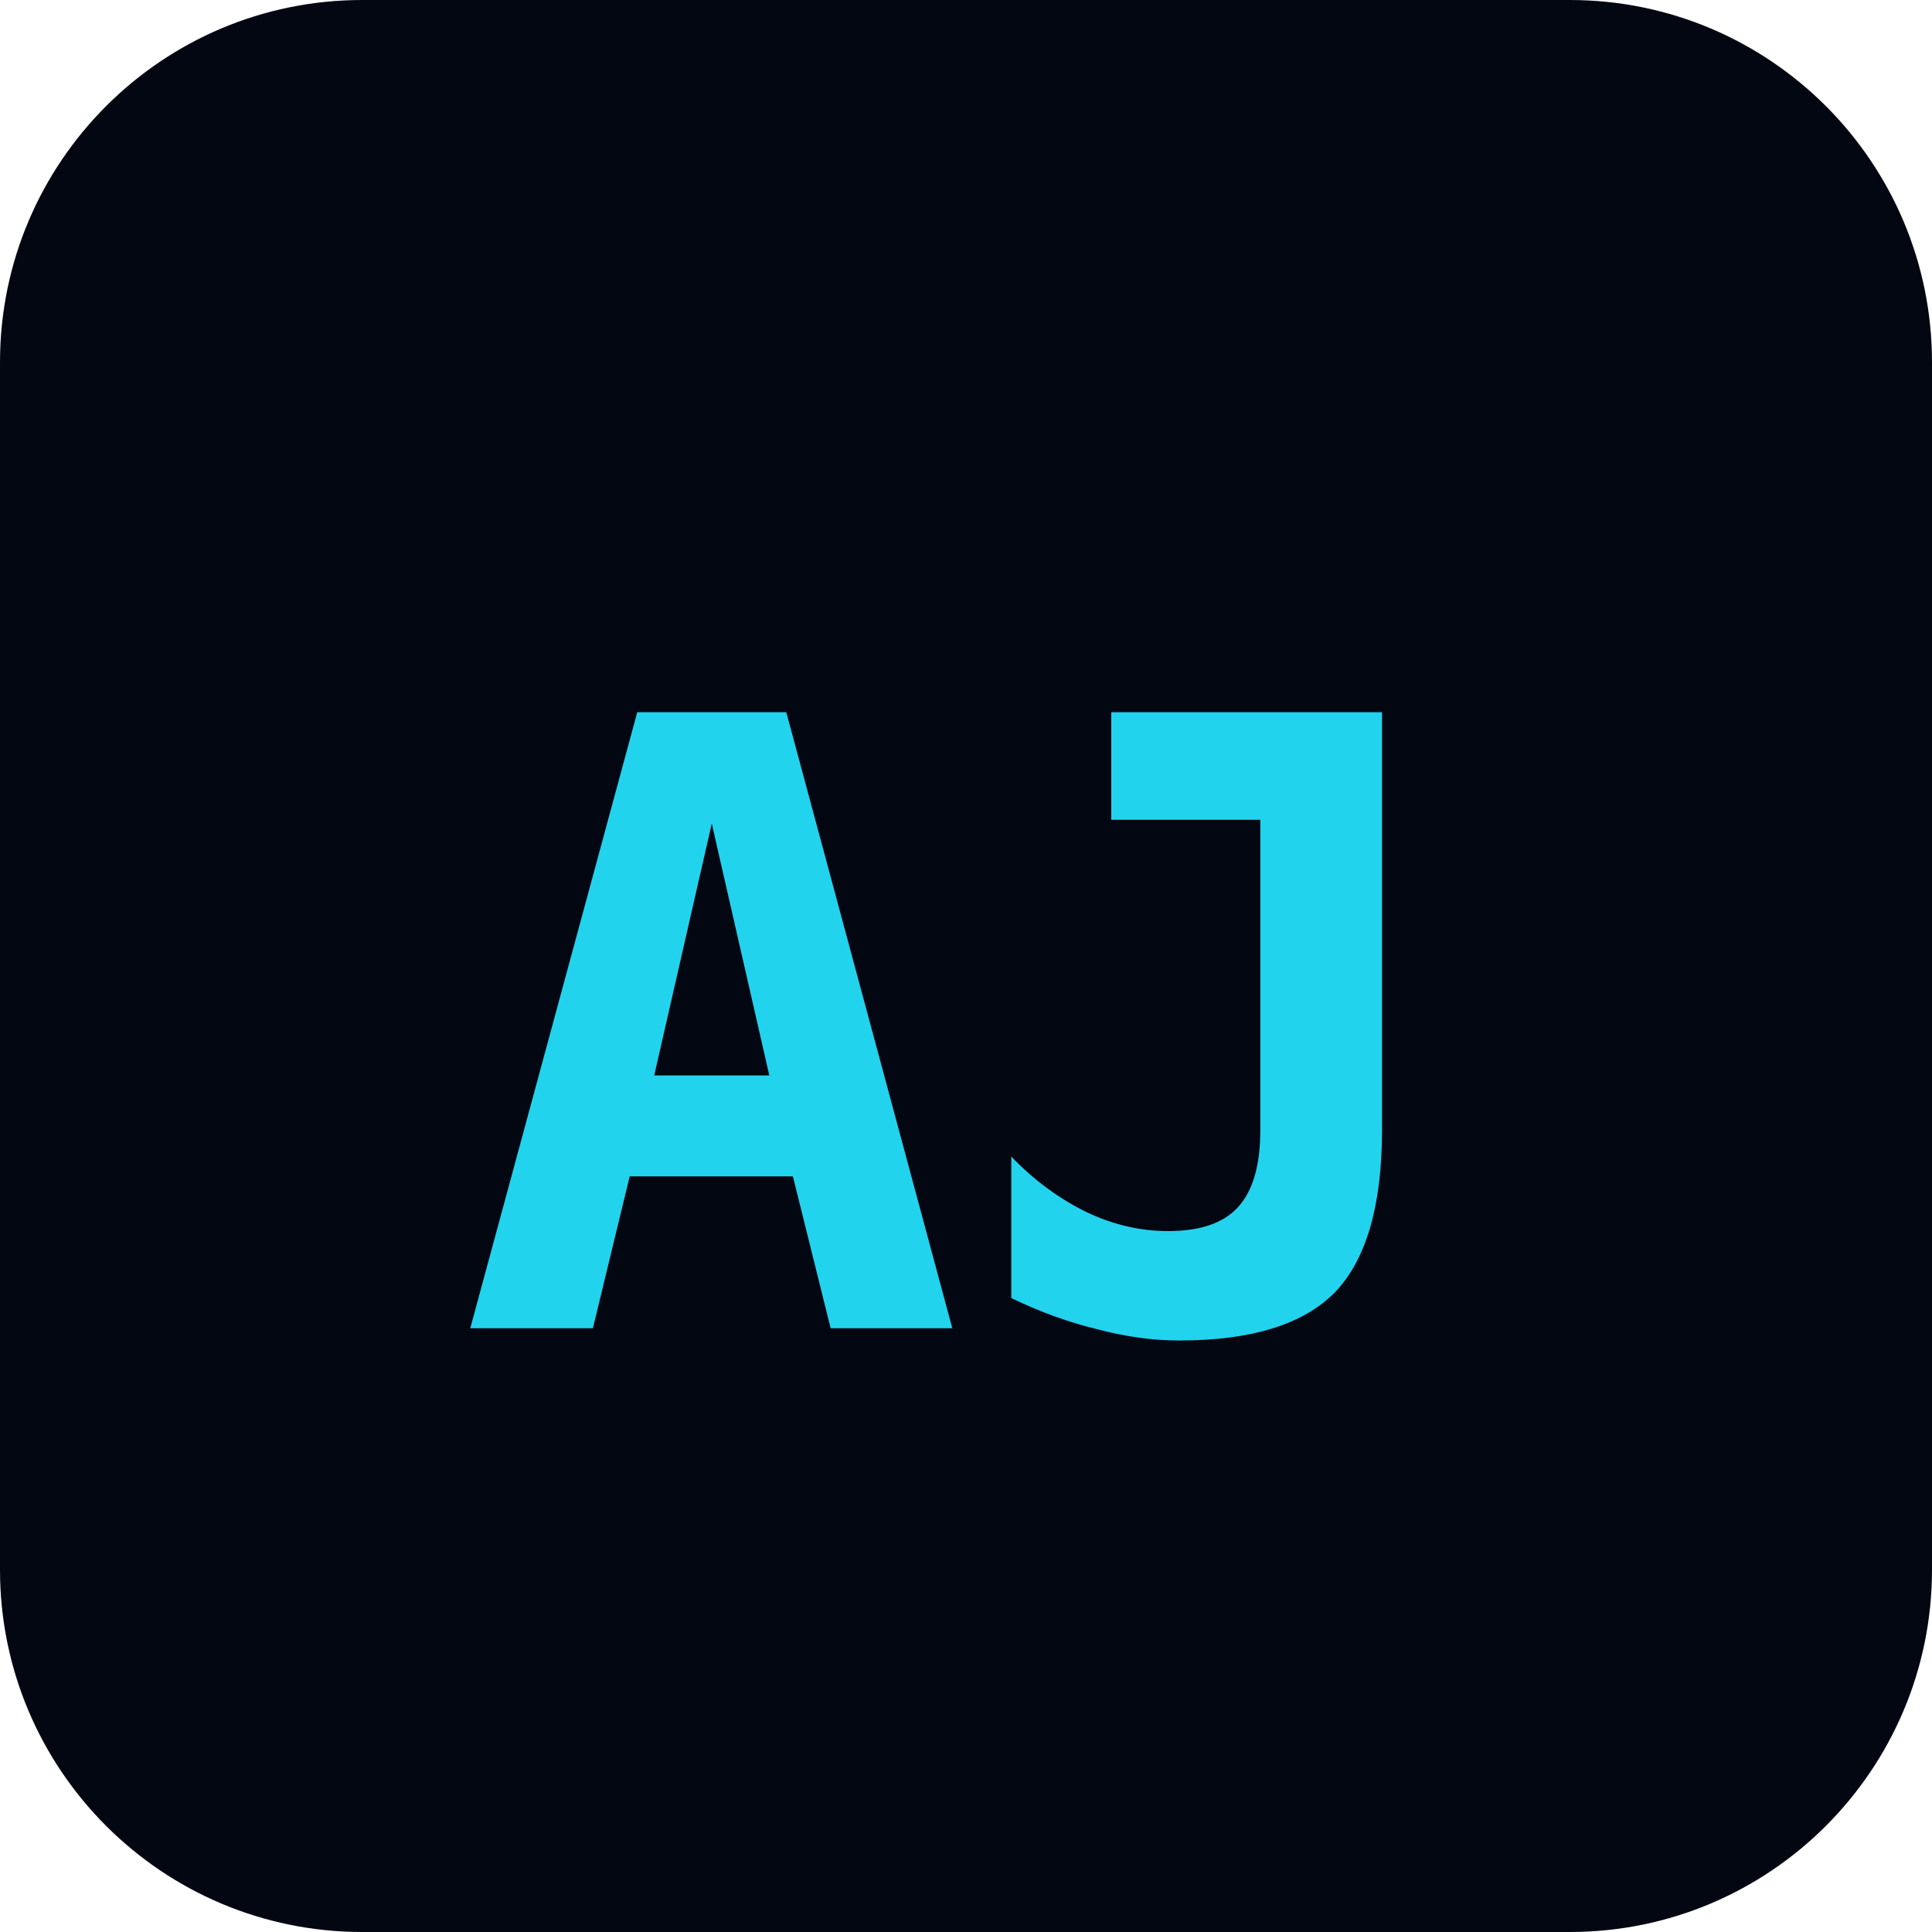
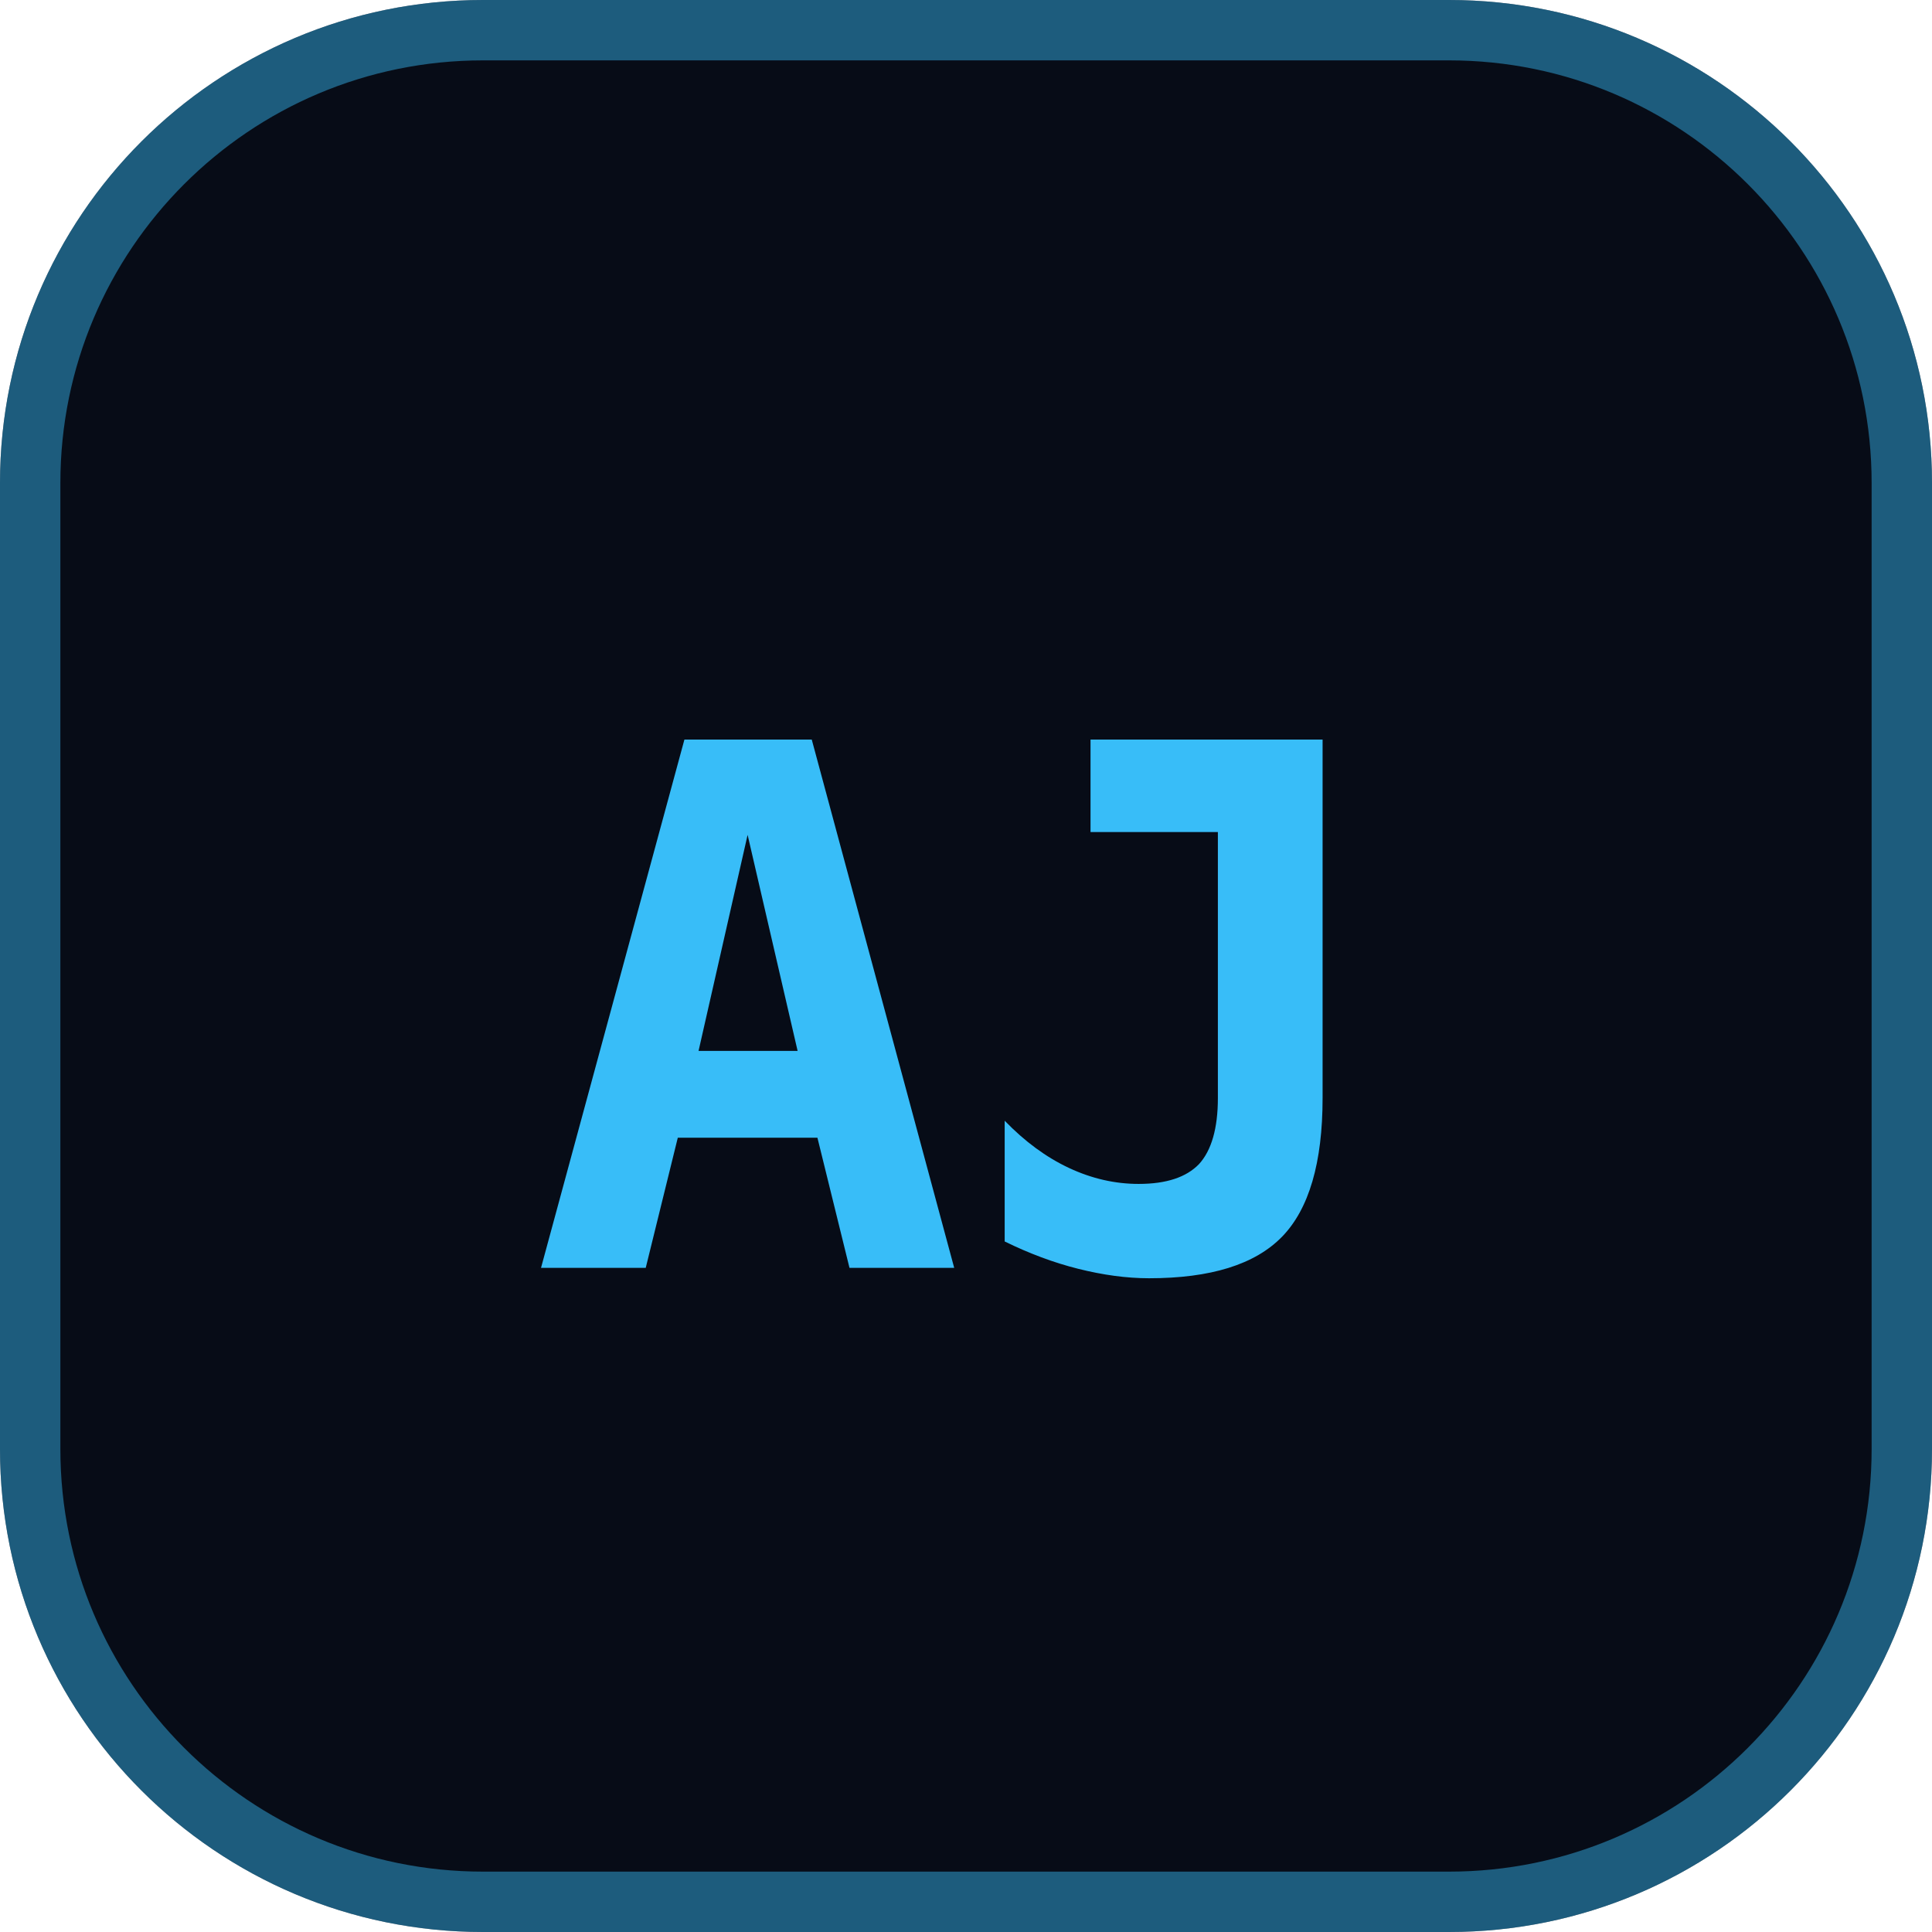
<svg xmlns="http://www.w3.org/2000/svg" viewBox="0 0 32 32">
-   <rect width="32" height="32" rx="6" fill="#030712" />
-   <text x="16" y="22" text-anchor="middle" font-family="ui-monospace, monospace" font-size="14" font-weight="700" fill="#22d3ee">AJ</text>
+   <rect width="32" height="32" rx="8" fill="#070c17" />
+   <rect x=".5" y=".5" width="31" height="31" rx="7.5" fill="none" stroke="#38bdf8" stroke-opacity=".45" />
+   <text x="16" y="21" text-anchor="middle" font-family="ui-monospace, SFMono-Regular, Menlo, monospace" font-size="12" font-weight="700" fill="#38bdf8">AJ</text>
</svg>
